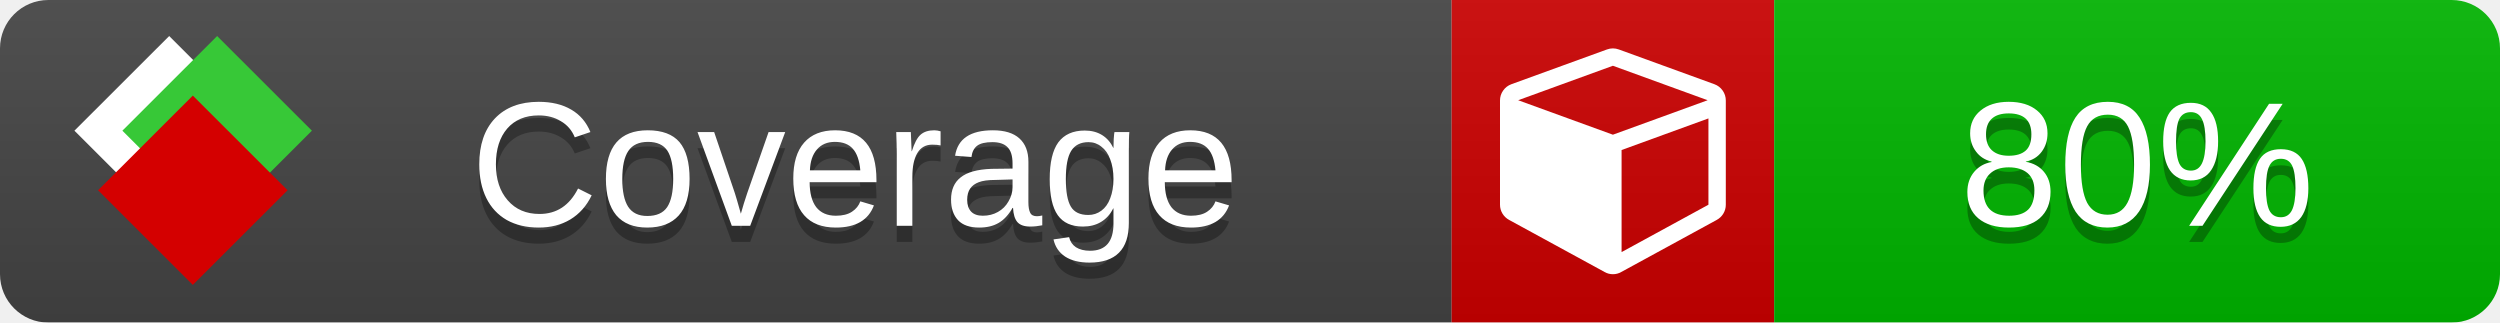
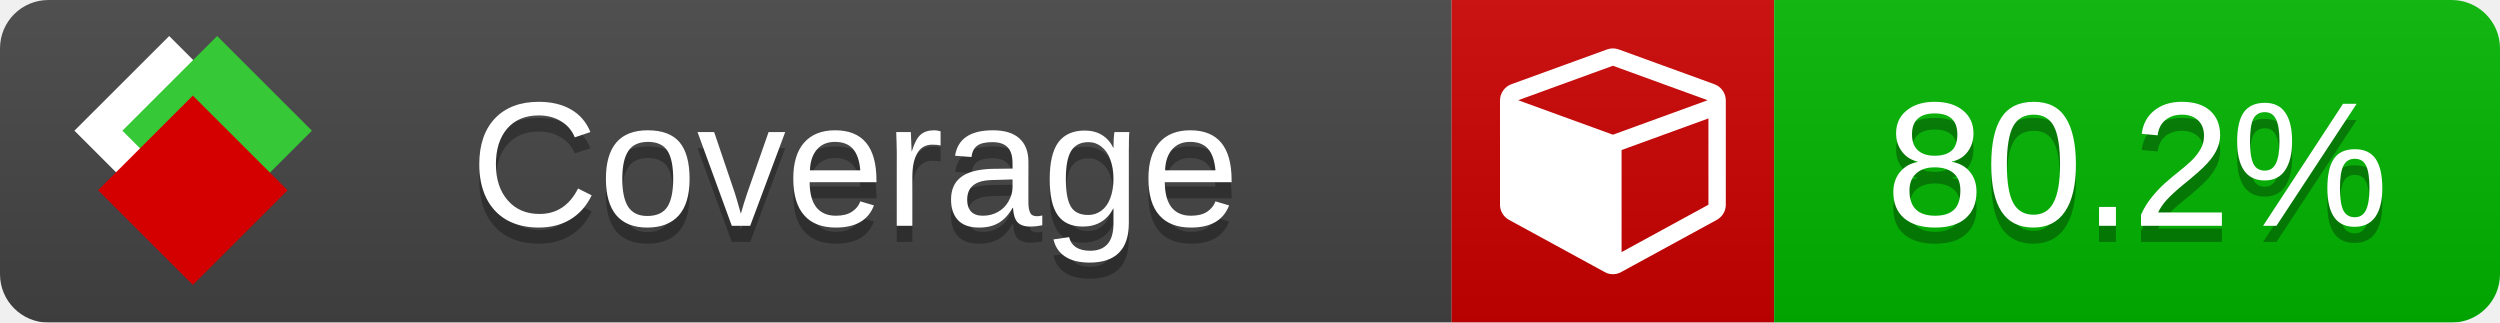
<svg xmlns="http://www.w3.org/2000/svg" xmlns:xlink="http://www.w3.org/1999/xlink" width="155" height="20">
  <style type="text/css">
          
            @keyframes fade1 {
                0% { visibility: visible; opacity: 1; }
               23% { visibility: visible; opacity: 1; }
               25% { visibility: hidden; opacity: 0; }
               48% { visibility: hidden; opacity: 0; }
               50% { visibility: hidden; opacity: 0; }
               73% { visibility: hidden; opacity: 0; }
               75% { visibility: hidden; opacity: 0; }
               98% { visibility: hidden; opacity: 0; }
              100% { visibility: visible; opacity: 1; }
            }
            @keyframes fade2 {
                0% { visibility: hidden; opacity: 0; }
               23% { visibility: hidden; opacity: 0; }
               25% { visibility: visible; opacity: 1; }
               48% { visibility: visible; opacity: 1; }
               50% { visibility: hidden; opacity: 0; }
               73% { visibility: hidden; opacity: 0; }
               75% { visibility: hidden; opacity: 0; }
               98% { visibility: hidden; opacity: 0; }
              100% { visibility: hidden; opacity: 0; }
            }
            @keyframes fade3 {
                0% { visibility: hidden; opacity: 0; }
               23% { visibility: hidden; opacity: 0; }
               25% { visibility: hidden; opacity: 0; }
               48% { visibility: hidden; opacity: 0; }
               50% { visibility: visible; opacity: 1; }
               73% { visibility: visible; opacity: 1; }
               75% { visibility: hidden; opacity: 0; }
               98% { visibility: hidden; opacity: 0; }
              100% { visibility: hidden; opacity: 0; }
            }
            @keyframes fade4 {
                0% { visibility: hidden; opacity: 0; }
               23% { visibility: hidden; opacity: 0; }
               25% { visibility: hidden; opacity: 0; }
               48% { visibility: hidden; opacity: 0; }
               50% { visibility: hidden; opacity: 0; }
               73% { visibility: hidden; opacity: 0; }
               75% { visibility: visible; opacity: 1; }
               98% { visibility: visible; opacity: 1; }
              100% { visibility: hidden; opacity: 0; }
            }
            .linecoverage {
                animation-duration: 15s;
                animation-name: fade1;
                animation-iteration-count: infinite;
            }
            .branchcoverage {
                animation-duration: 15s;
                animation-name: fade2;
                animation-iteration-count: infinite;
            }
            .methodcoverage {
                animation-duration: 15s;
                animation-name: fade3;
                animation-iteration-count: infinite;
            }
            .fullmethodcoverage {
                animation-duration: 15s;
                animation-name: fade4;
                animation-iteration-count: infinite;
            }
          
    </style>
  <defs>
    <linearGradient id="gradient" x2="0" y2="100%">
      <stop offset="0" stop-color="#bbb" stop-opacity=".1" />
      <stop offset="1" stop-opacity=".1" />
    </linearGradient>
    <linearGradient id="c">
      <stop offset="0" stop-color="#d40000" />
      <stop offset="1" stop-color="#ff2a2a" />
    </linearGradient>
    <linearGradient id="a">
      <stop offset="0" stop-color="#e0e0de" />
      <stop offset="1" stop-color="#fff" />
    </linearGradient>
    <linearGradient id="b">
      <stop offset="0" stop-color="#37c837" />
      <stop offset="1" stop-color="#217821" />
    </linearGradient>
    <linearGradient xlink:href="#a" id="e" x1="106.44" x2="69.96" y1="-11.96" y2="-46.84" gradientTransform="matrix(-.8426 -.00045 -.00045 -.8426 -94.27 -75.82)" gradientUnits="userSpaceOnUse" />
    <linearGradient xlink:href="#b" id="f" x1="56.19" x2="77.97" y1="-23.45" y2="10.62" gradientTransform="matrix(.8426 .00045 .00045 .8426 94.27 75.82)" gradientUnits="userSpaceOnUse" />
    <linearGradient xlink:href="#c" id="g" x1="79.98" x2="132.9" y1="10.79" y2="10.79" gradientTransform="matrix(.8426 .00045 .00045 .8426 94.27 75.82)" gradientUnits="userSpaceOnUse" />
    <mask id="mask">
      <rect width="155" height="20" rx="3" fill="#fff" />
    </mask>
    <g id="icon" transform="matrix(.04486 0 0 .04481 -.48 -.63)">
      <rect width="52.92" height="52.92" x="-109.72" y="-27.13" fill="url(#e)" transform="rotate(-135)" />
      <rect width="52.92" height="52.92" x="70.19" y="-39.18" fill="url(#f)" transform="rotate(45)" />
      <rect width="52.92" height="52.92" x="80.05" y="-15.74" fill="url(#g)" transform="rotate(45)" />
    </g>
  </defs>
  <g mask="url(#mask)">
    <rect x="0" y="0" width="90" height="20" fill="#444" />
    <rect x="90" y="0" width="20" height="20" fill="#c00" />
    <rect x="110" y="0" width="45" height="20" fill="#00B600" />
    <rect x="0" y="0" width="155" height="20" fill="url(#gradient)" />
  </g>
  <g>
    <path class="" fill="#fff" d="m 100.538,15.629 5.385,-2.936 v -5.351 l -5.385,1.96 z M 100,8.351 105.873,6.214 100,4.077 94.127,6.214 Z m 7,-2.12 v 6.462 q 0,0.294 -0.151,0.547 -0.151,0.252 -0.412,0.395 l -5.923,3.231 q -0.236,0.135 -0.513,0.135 -0.278,0 -0.513,-0.135 l -5.923,-3.231 Q 93.303,13.492 93.151,13.239 93,12.987 93,12.692 v -6.462 q 0,-0.337 0.194,-0.614 0.194,-0.278 0.513,-0.395 l 5.923,-2.154 q 0.185,-0.067 0.37,-0.067 0.185,0 0.37,0.067 l 5.923,2.154 q 0.32,0.118 0.513,0.395 Q 107,5.894 107,6.231 Z" />
  </g>
  <g fill="#fff" text-anchor="middle" font-family="Verdana,Arial,Geneva,sans-serif" font-size="11">
    <a xlink:href="https://github.com/danielpalme/ReportGenerator" target="_top">
      <use xlink:href="#icon" transform="translate(3,1) scale(3.5)" />
    </a>
    <text x="53" y="15" fill="#010101" fill-opacity=".3">Coverage</text>
    <text x="53" y="14" fill="#fff">Coverage</text>
-     <text class="" x="132.5" y="15" fill="#010101" fill-opacity=".3">80%</text>
-     <text class="" x="132.5" y="14">80%</text>
+     <text class="" x="132.5" y="15" fill="#010101" fill-opacity=".3">80.2%</text>
+     <text class="" x="132.5" y="14">80.2%</text>
  </g>
  <g>
    <rect class="" x="90" y="0" width="65" height="20" fill-opacity="0" />
  </g>
</svg>
